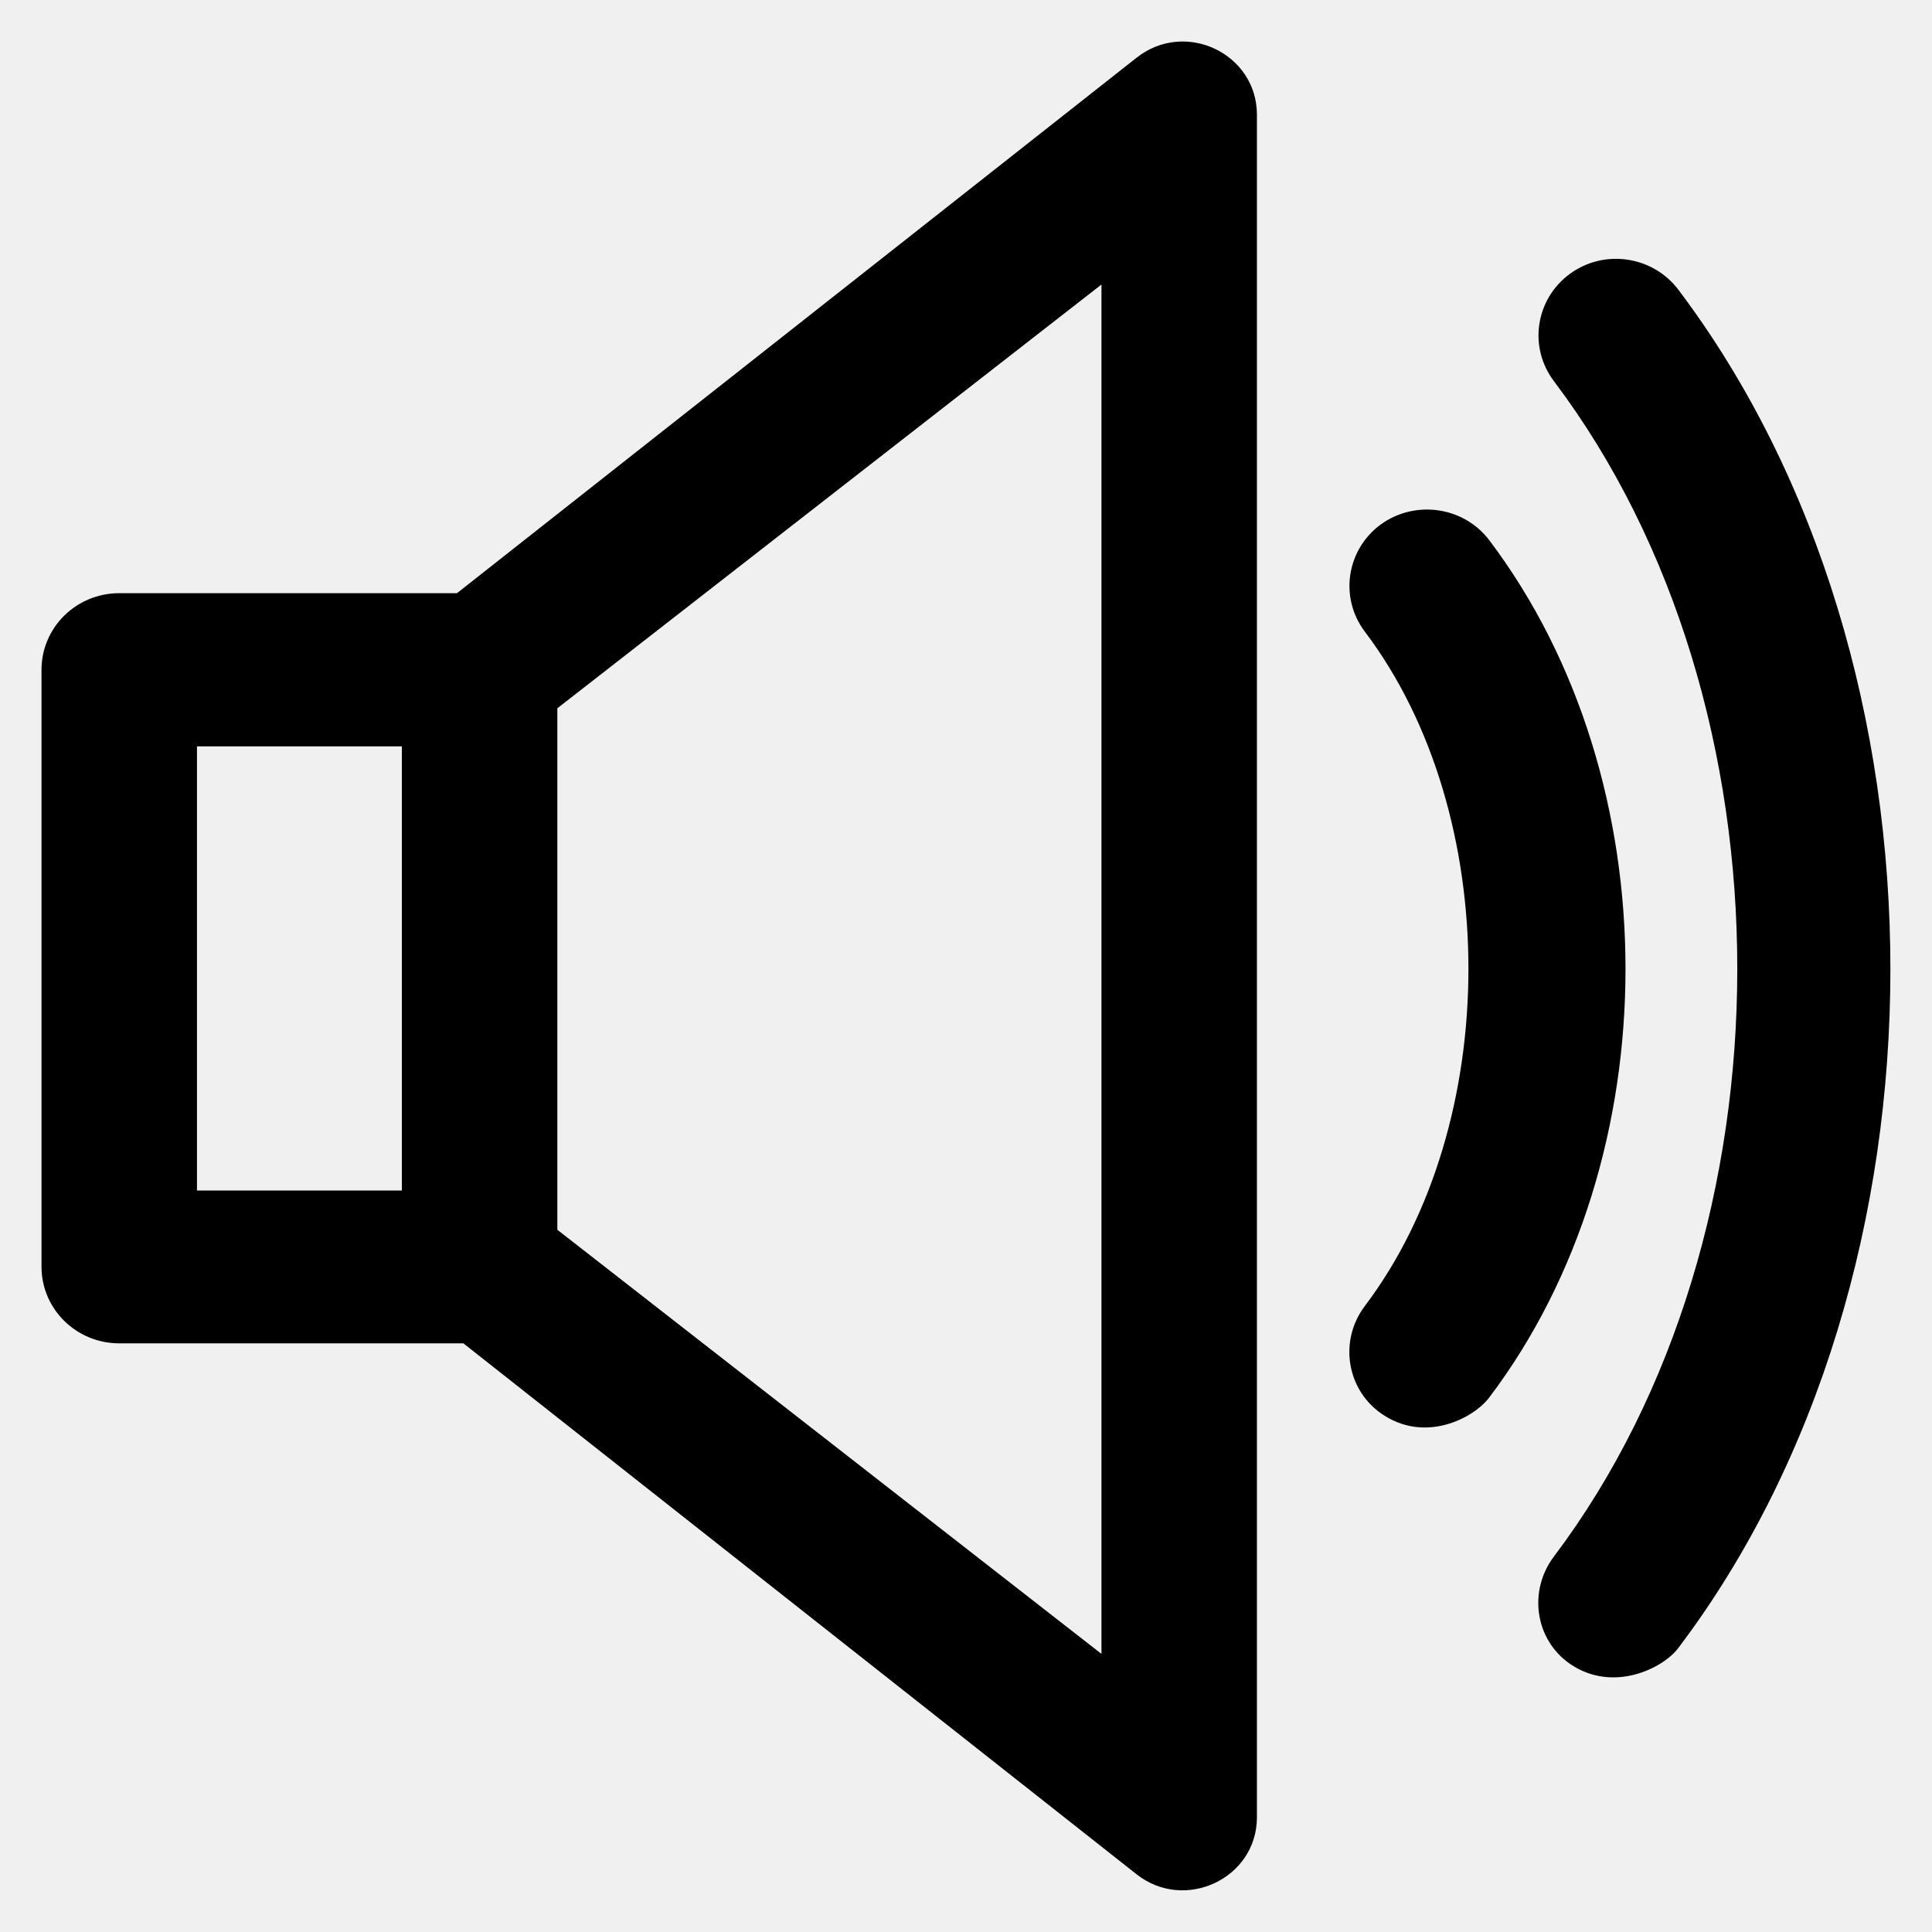
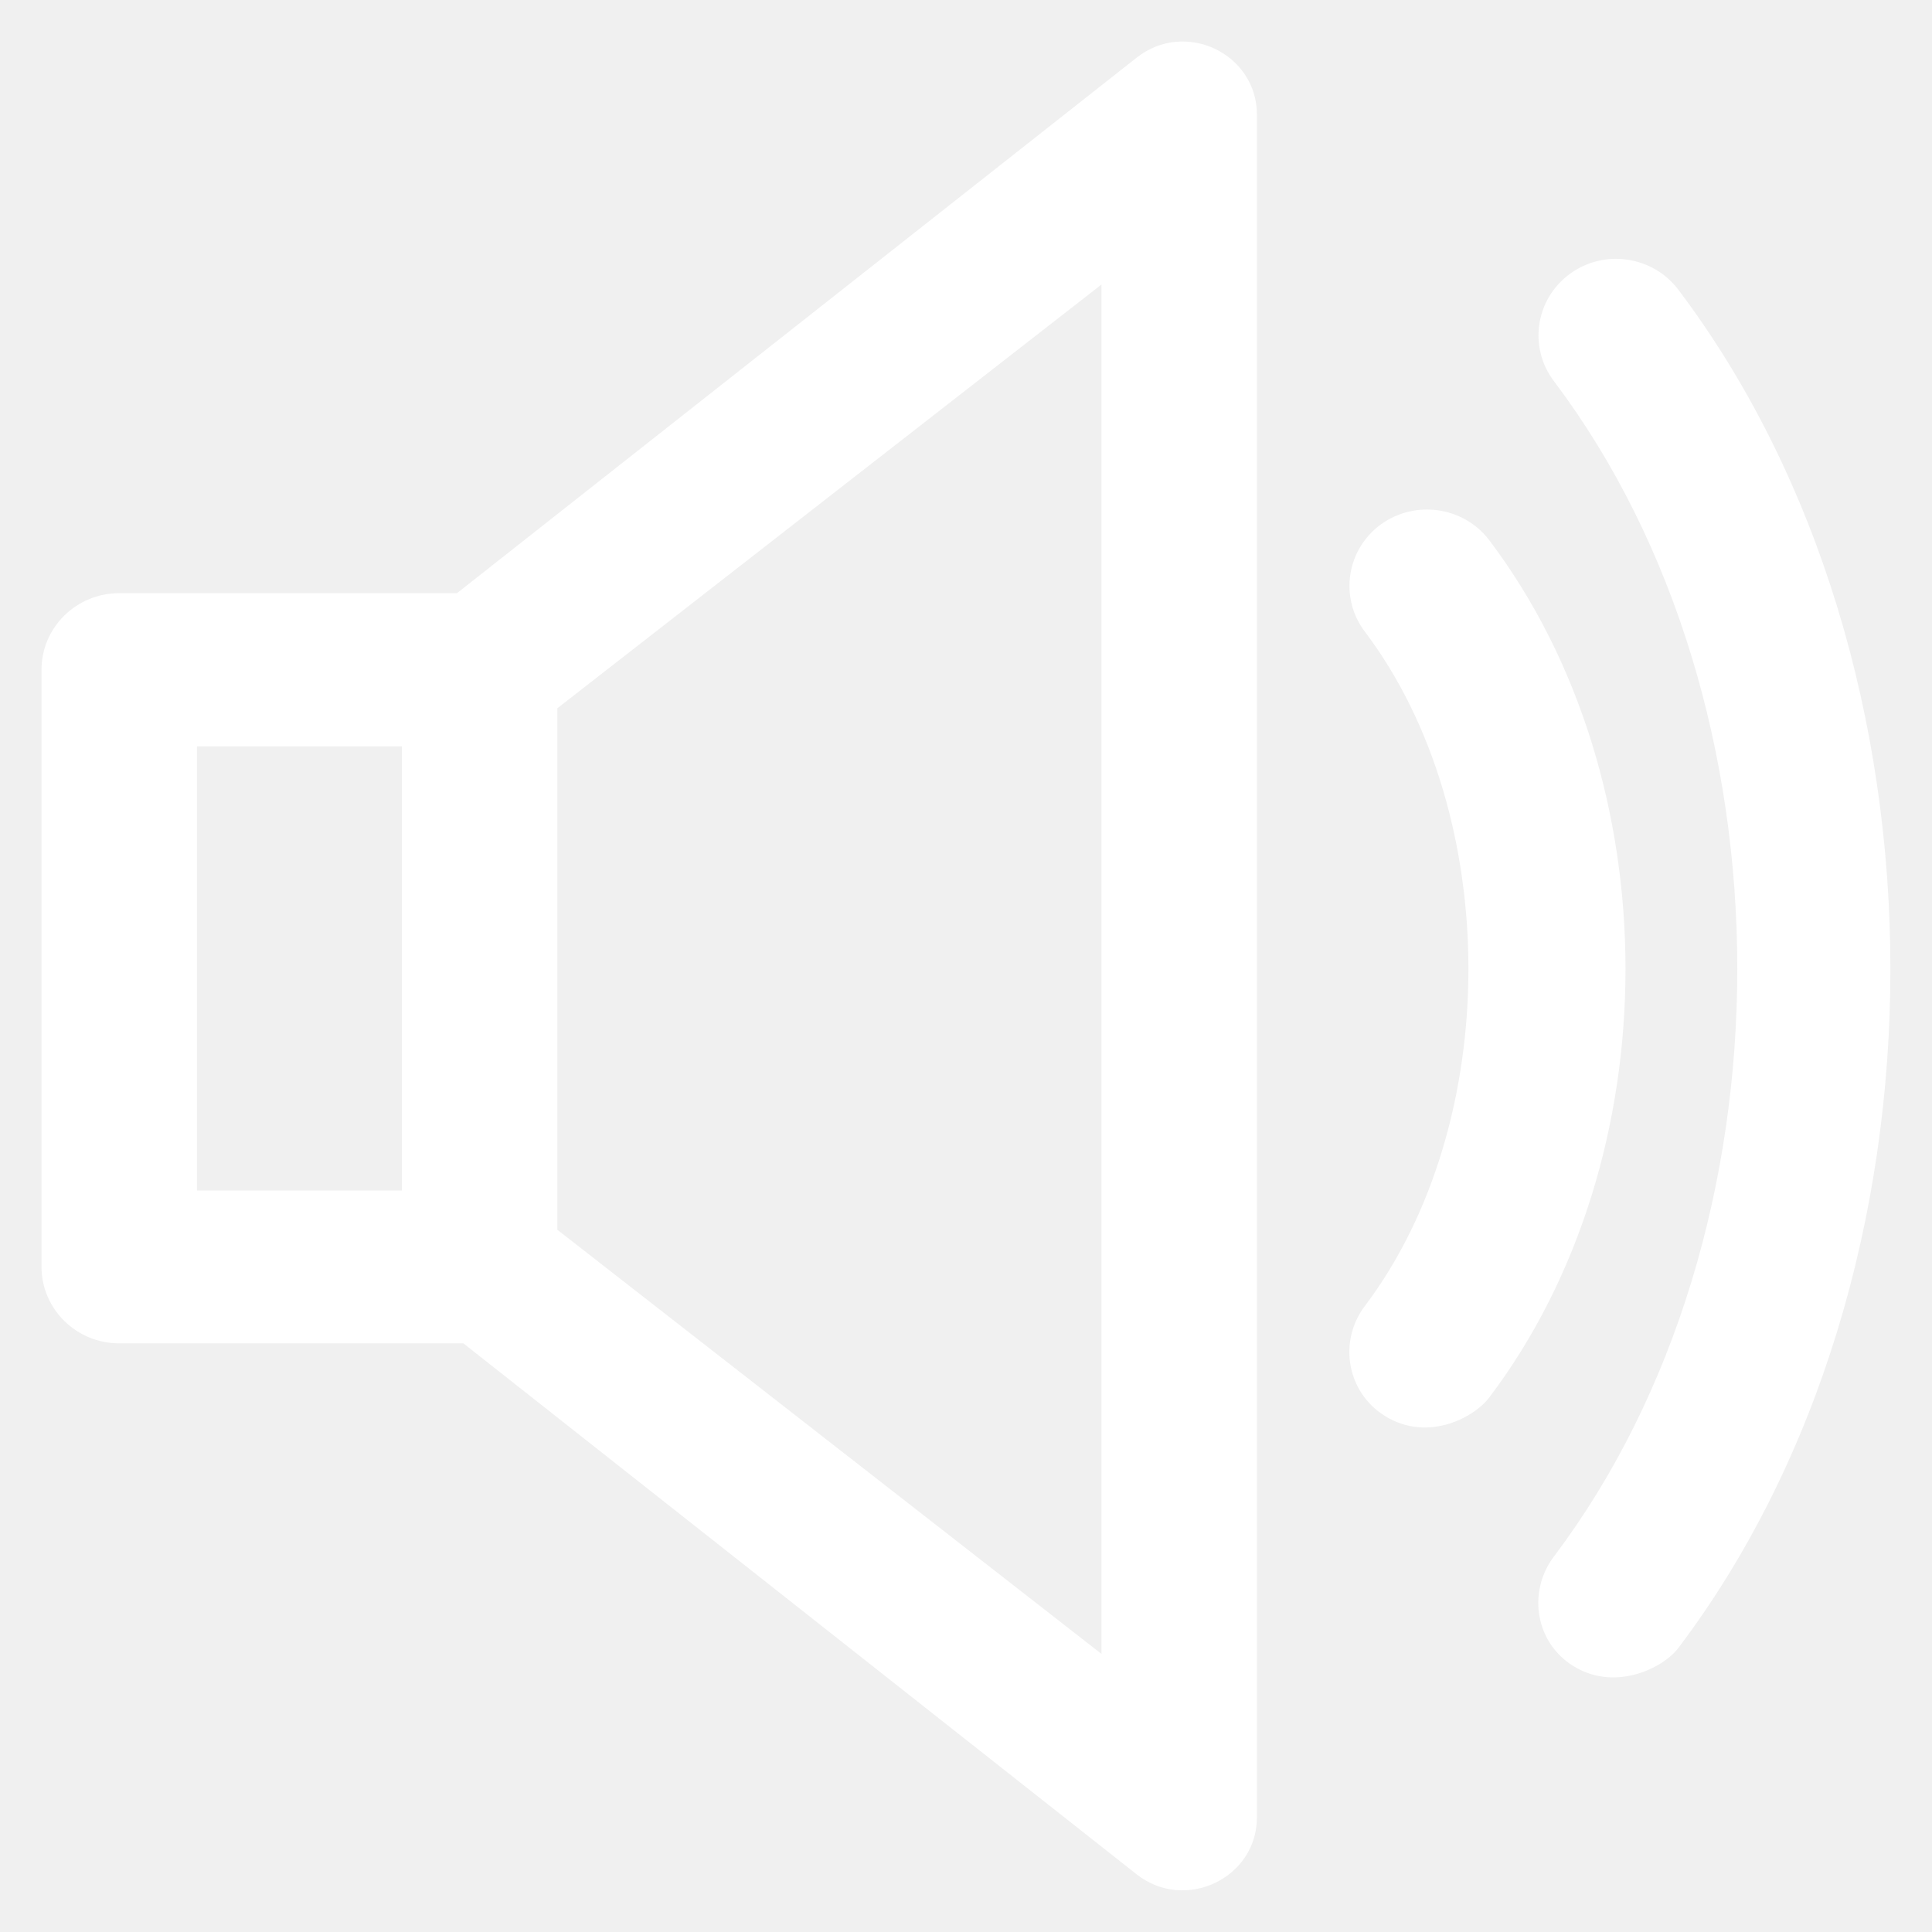
- <svg xmlns="http://www.w3.org/2000/svg" version="1.1" viewBox="0 0 512 512" enable-background="new 0 0 512 512">
+ <svg xmlns="http://www.w3.org/2000/svg" version="1.1" viewBox="0 0 512 512" fill="#ffffff">
  <g>
    <g>
      <g>
        <path d="m444.8,76.8c-6.8-9-19.7-10.9-28.8-4.2-9.1,6.7-11,19.4-4.2,28.4 64.8,85.9 64.8,225.6 0,311.5-6.8,9-5.1,21.9 4.2,28.4 11.4,7.9 24.8,1.2 28.8-4.2 74.9-99.1 74.9-260.6 0-359.9v-1.42109e-14z" />
        <path d="m394.7,143.2c-6.8-9-19.7-10.8-28.8-4.2-9.1,6.7-11,19.4-4.2,28.4 36.6,48.4 36.6,130.3 0,178.7-6.8,9-5,21.8 4.2,28.4 11.7,8.3 24.8,1.2 28.8-4.2 48.1-63.6 48.1-163.4 0-227.1z" />
        <path d="m291.9,438.3l-144.2-112.4v-138.2l144.2-112.3v362.9 5.68434e-14zm-185.4-122.8h-54.3v-117.7h54.3v117.7zm194.7-300.2l-180.1,141.9h-89.5c-11.4,0-20.6,9.1-20.6,20.3v158.2c0,11.2 9.2,20.3 20.6,20.3h91.2l178.4,140.7c12.8,10.1 31.9,1.1 31.9-15.1v-451.2c0-16.2-19-25.3-31.9-15.1z" />
      </g>
    </g>
  </g>
</svg>
